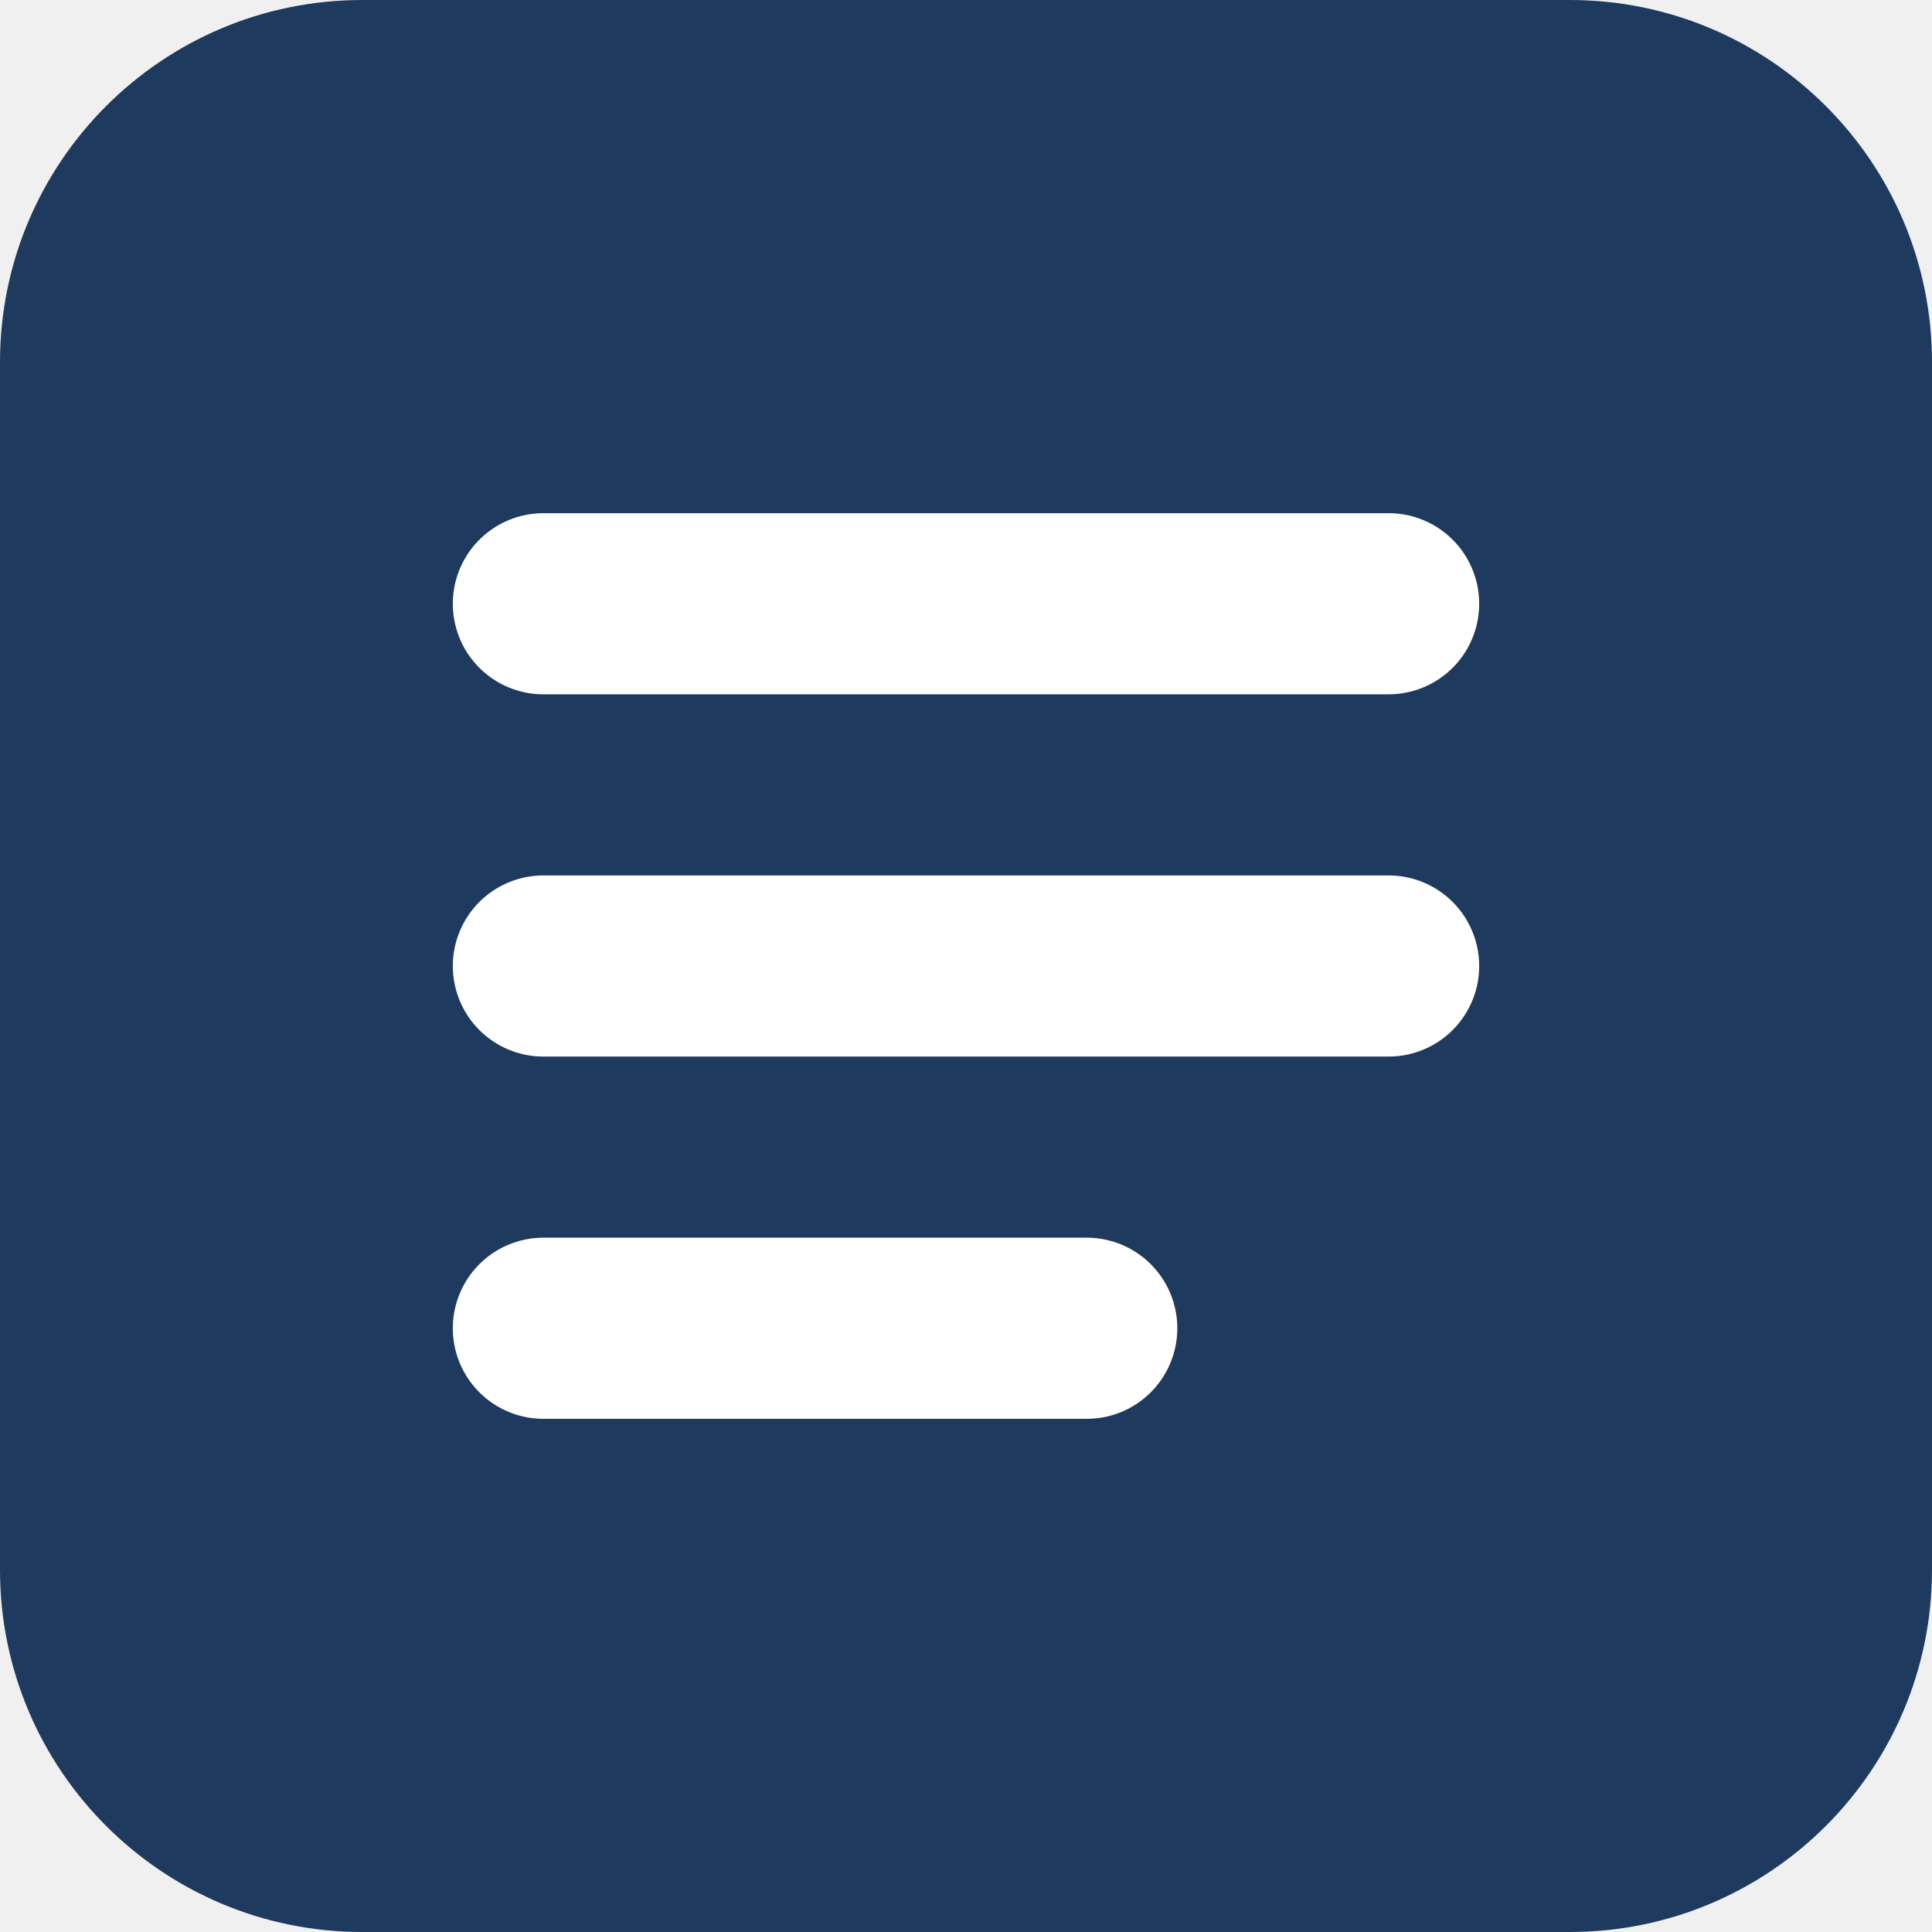
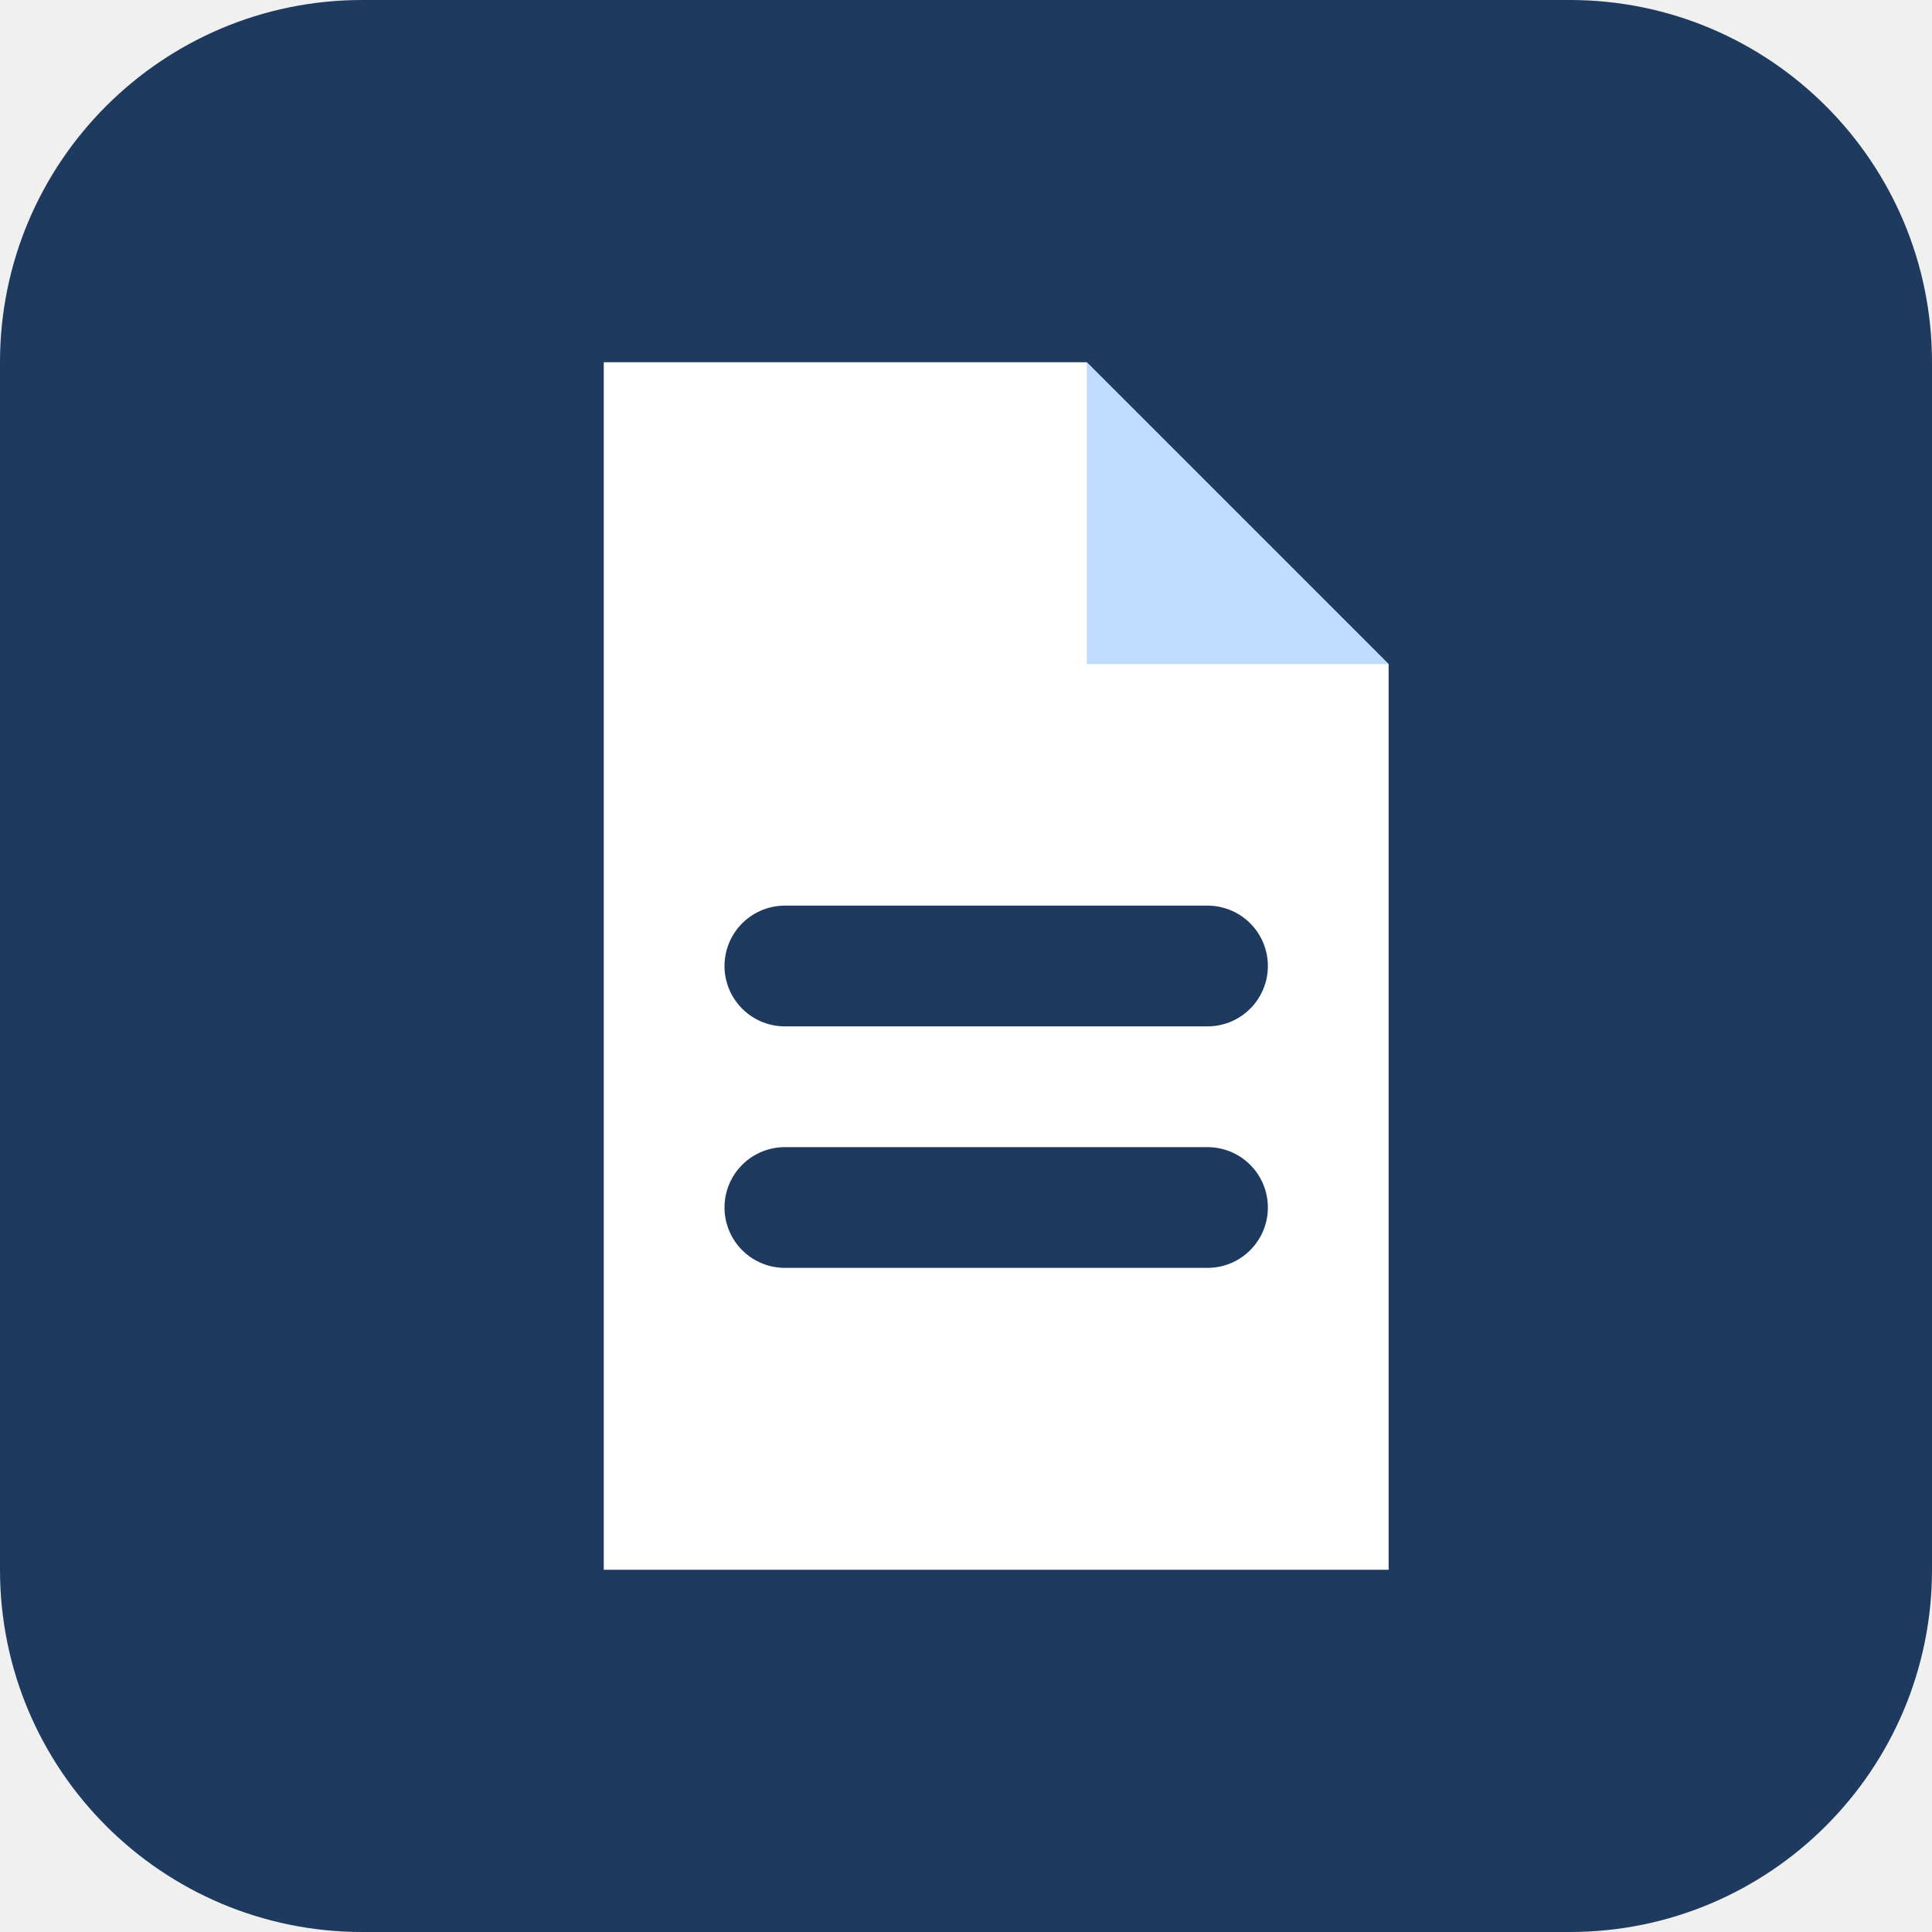
<svg xmlns="http://www.w3.org/2000/svg" viewBox="0 0 32 32">
  <rect width="32" height="32" rx="6" fill="#1e3a5f" />
-   <path d="M9 10h14M9 16h14M9 22h9" stroke="#ffffff" stroke-width="3" stroke-linecap="round" />
+   <path d="M10 6h8l5 5v15H10z" fill="#ffffff" />
+   <path d="M18 6v5h5" fill="#bfdbfe" />
+   <path d="M13 16h7M13 20h7" stroke="#1e3a5f" stroke-width="2" stroke-linecap="round" />
</svg>
